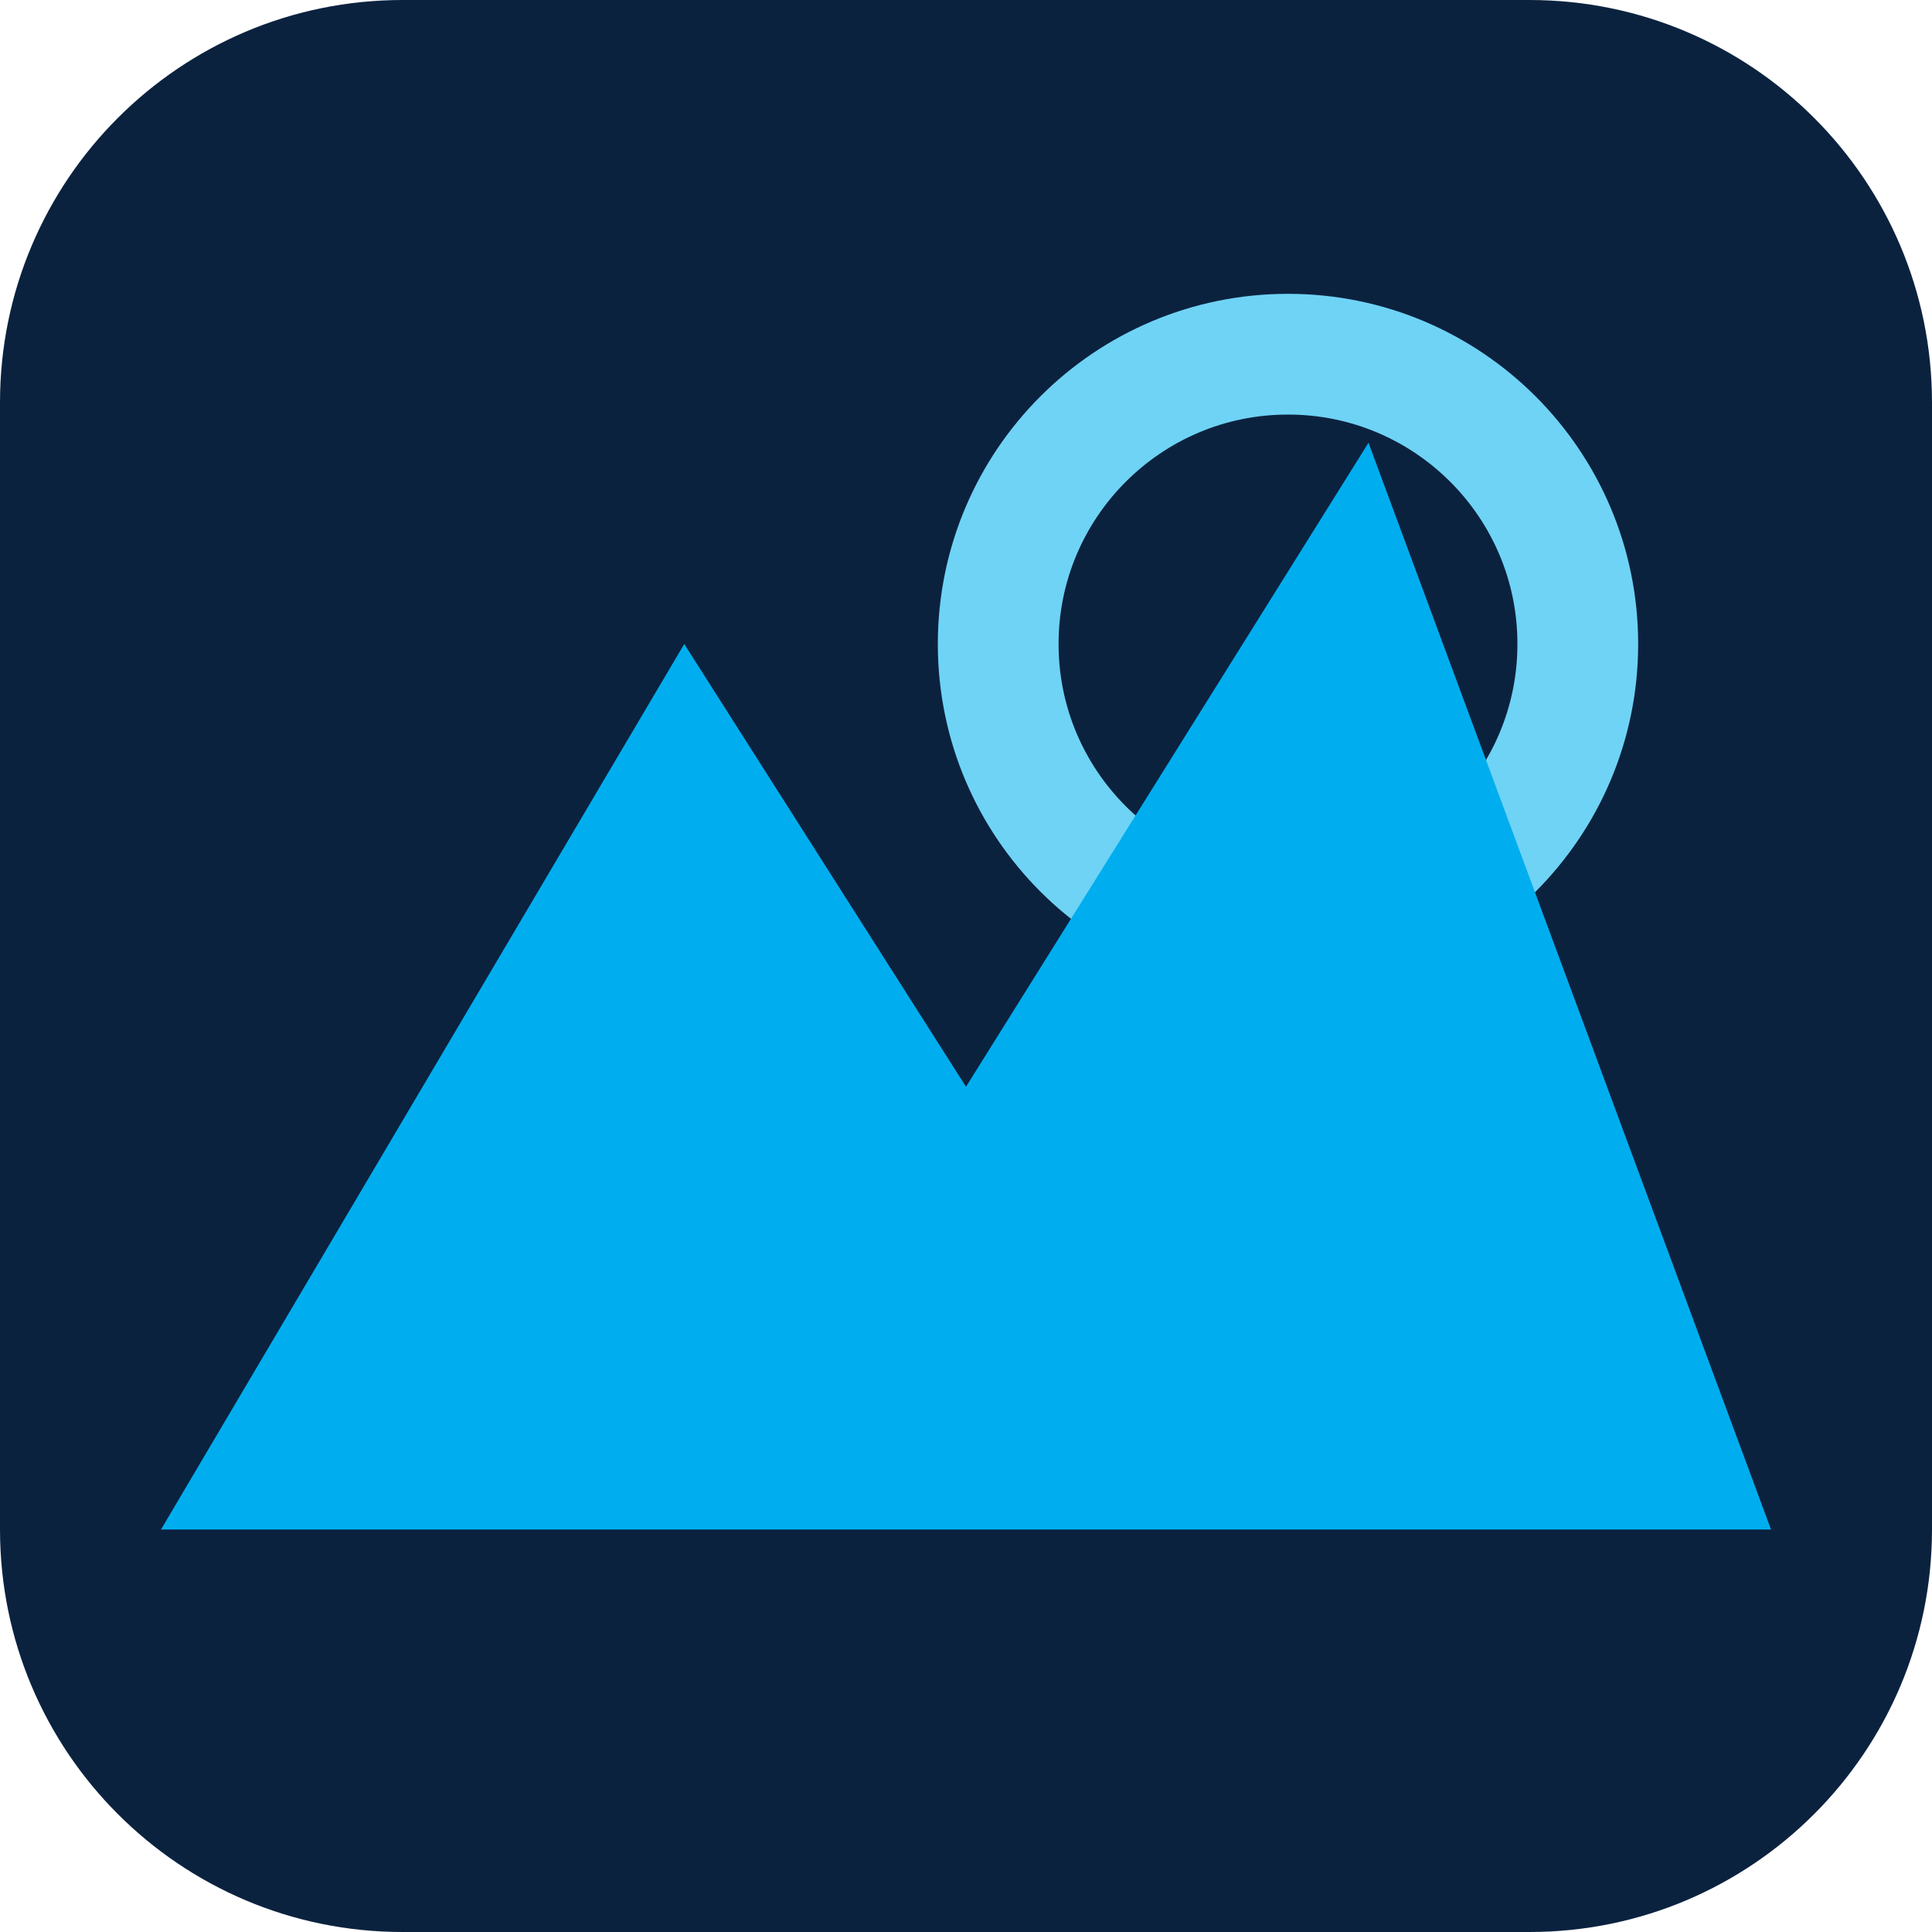
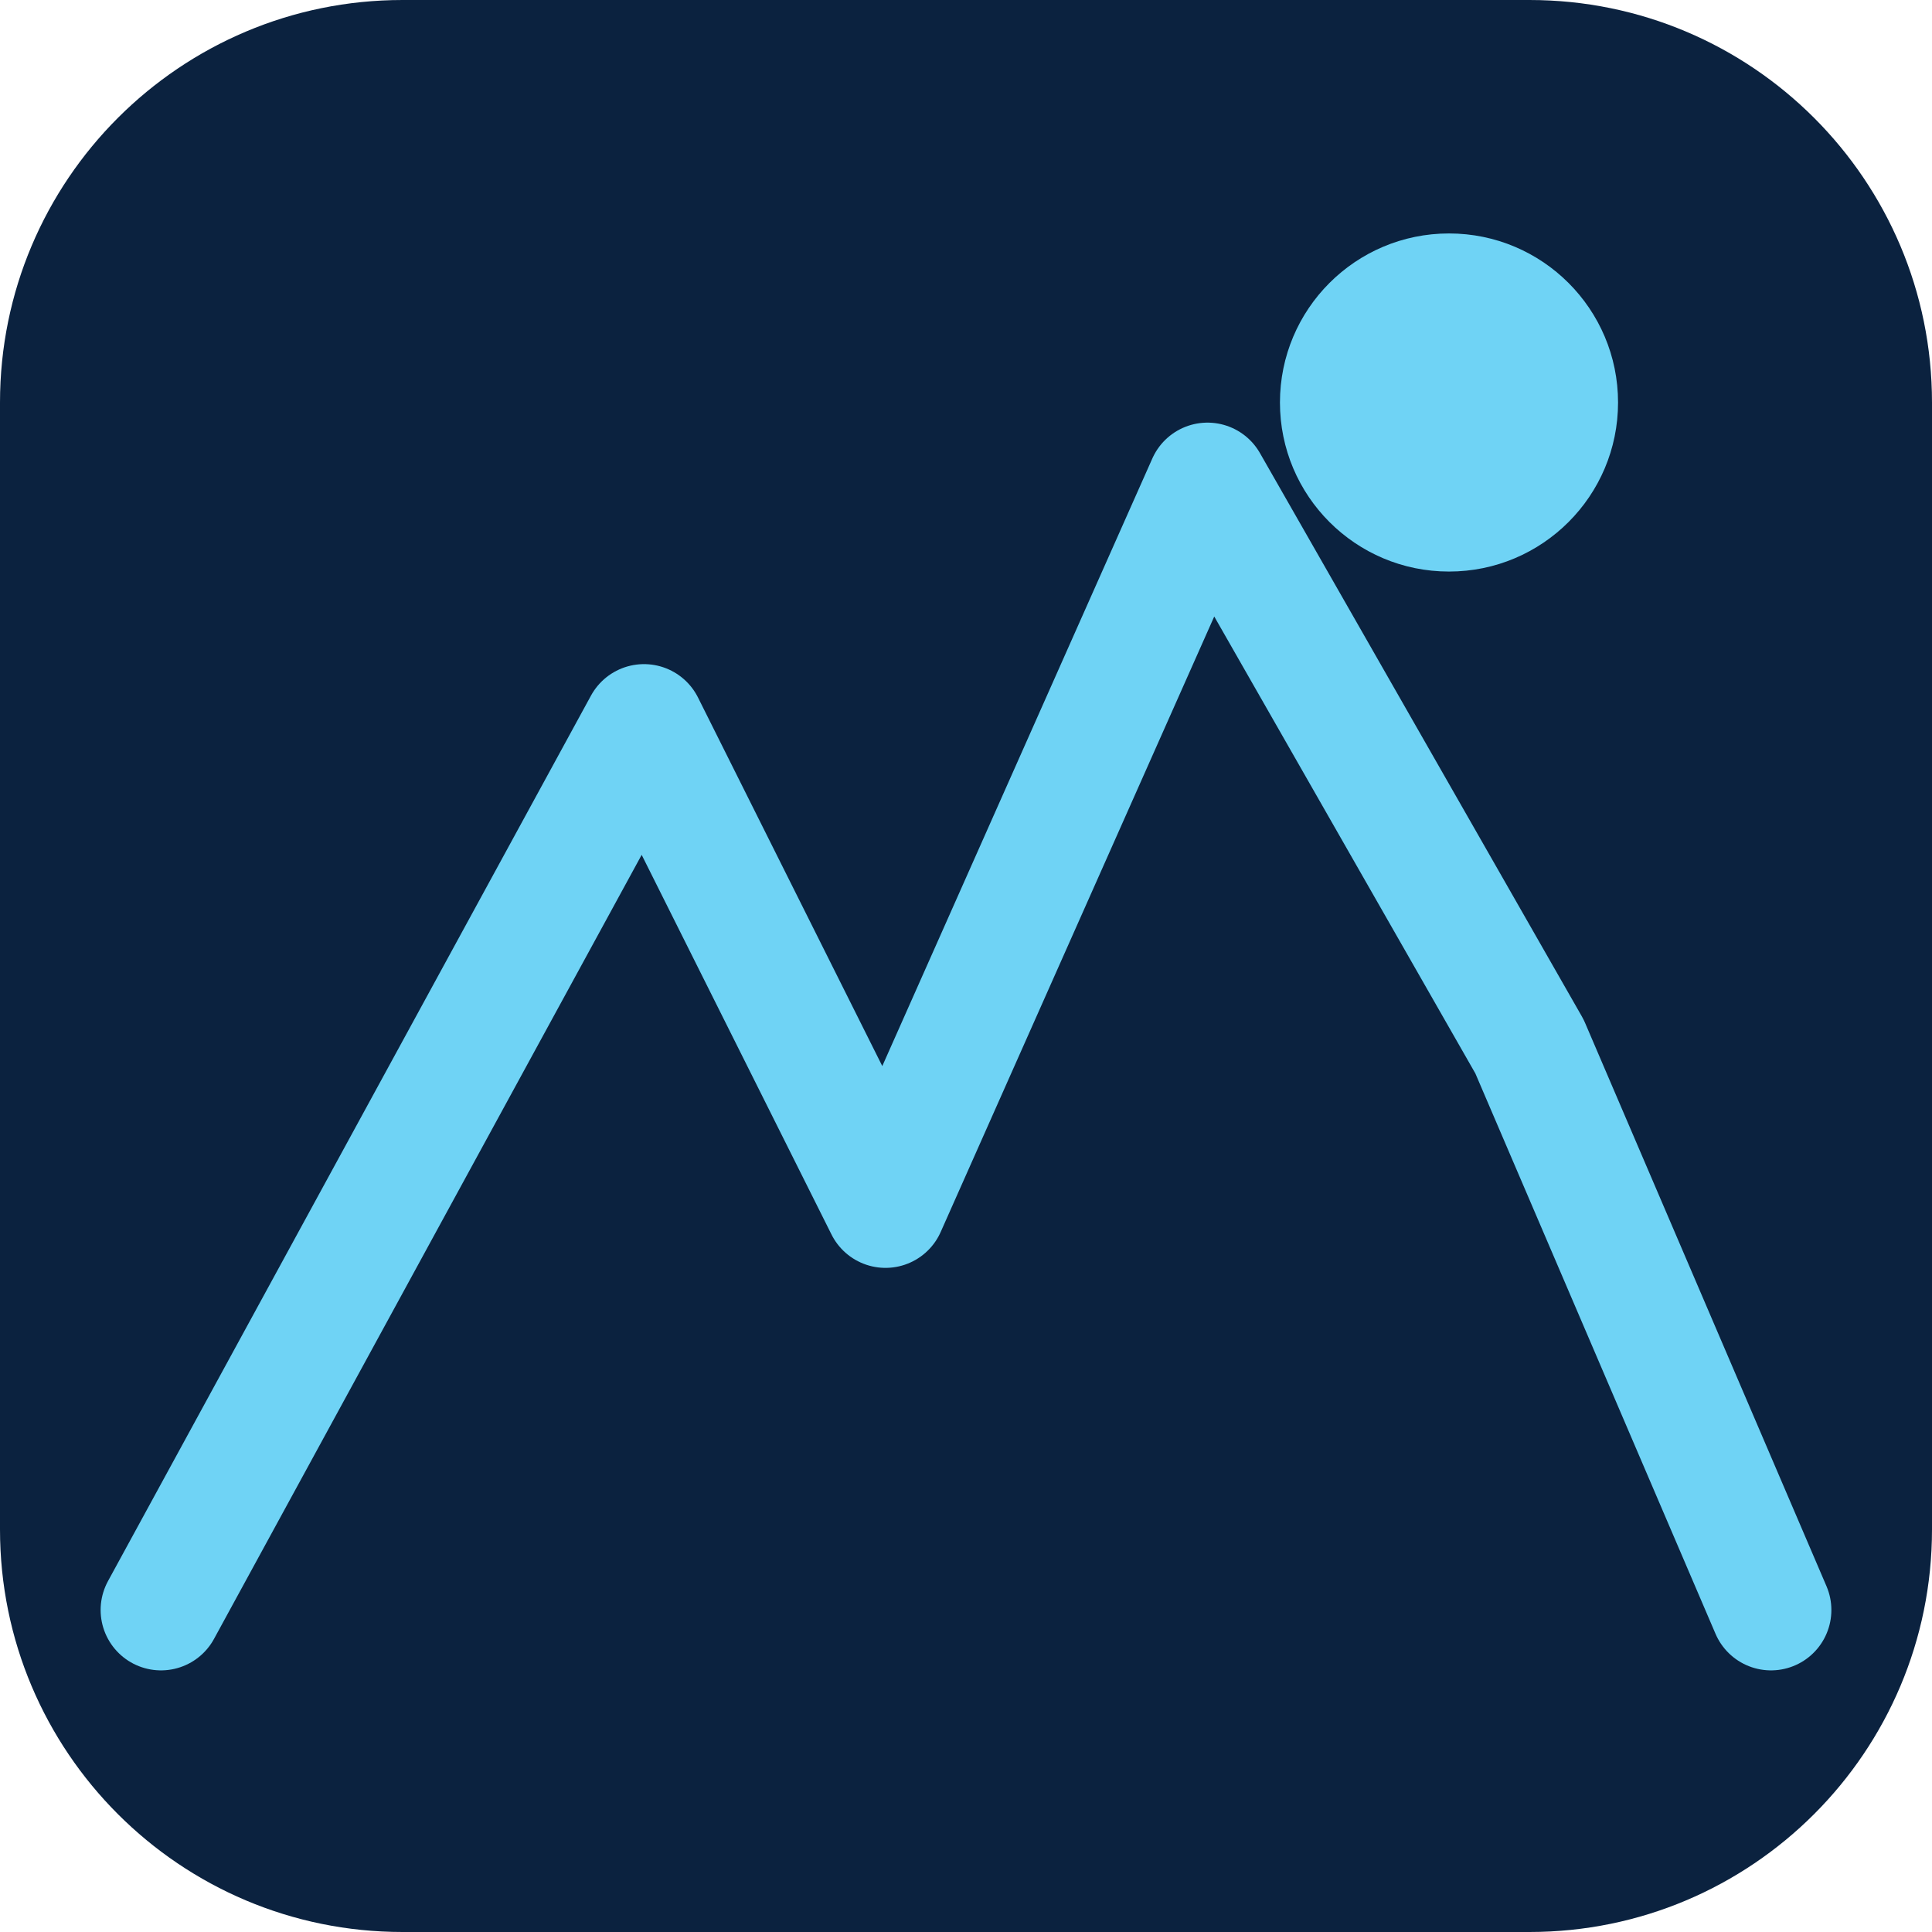
<svg xmlns="http://www.w3.org/2000/svg" viewBox="0 0 24 24" width="24" height="24">
  <rect width="24" height="24" rx="5" fill="#0b223f" />
-   <circle cx="16" cy="8" r="3.6" fill="none" stroke="#6fd3f5" stroke-width="1.5" />
-   <path d="M2 19 L8.5 8 L12 13.5 L17 5.5 L22 19 Z" fill="#00aeef" />
+   <path d="M2 20 L8 9 L11 15 L15 6 L19 13 L22 20" fill="none" stroke="#6fd3f5" stroke-width="1.5" stroke-linejoin="round" stroke-linecap="round" />
+   <circle cx="18" cy="5" r="2.1" fill="#6fd3f5" />
</svg>
